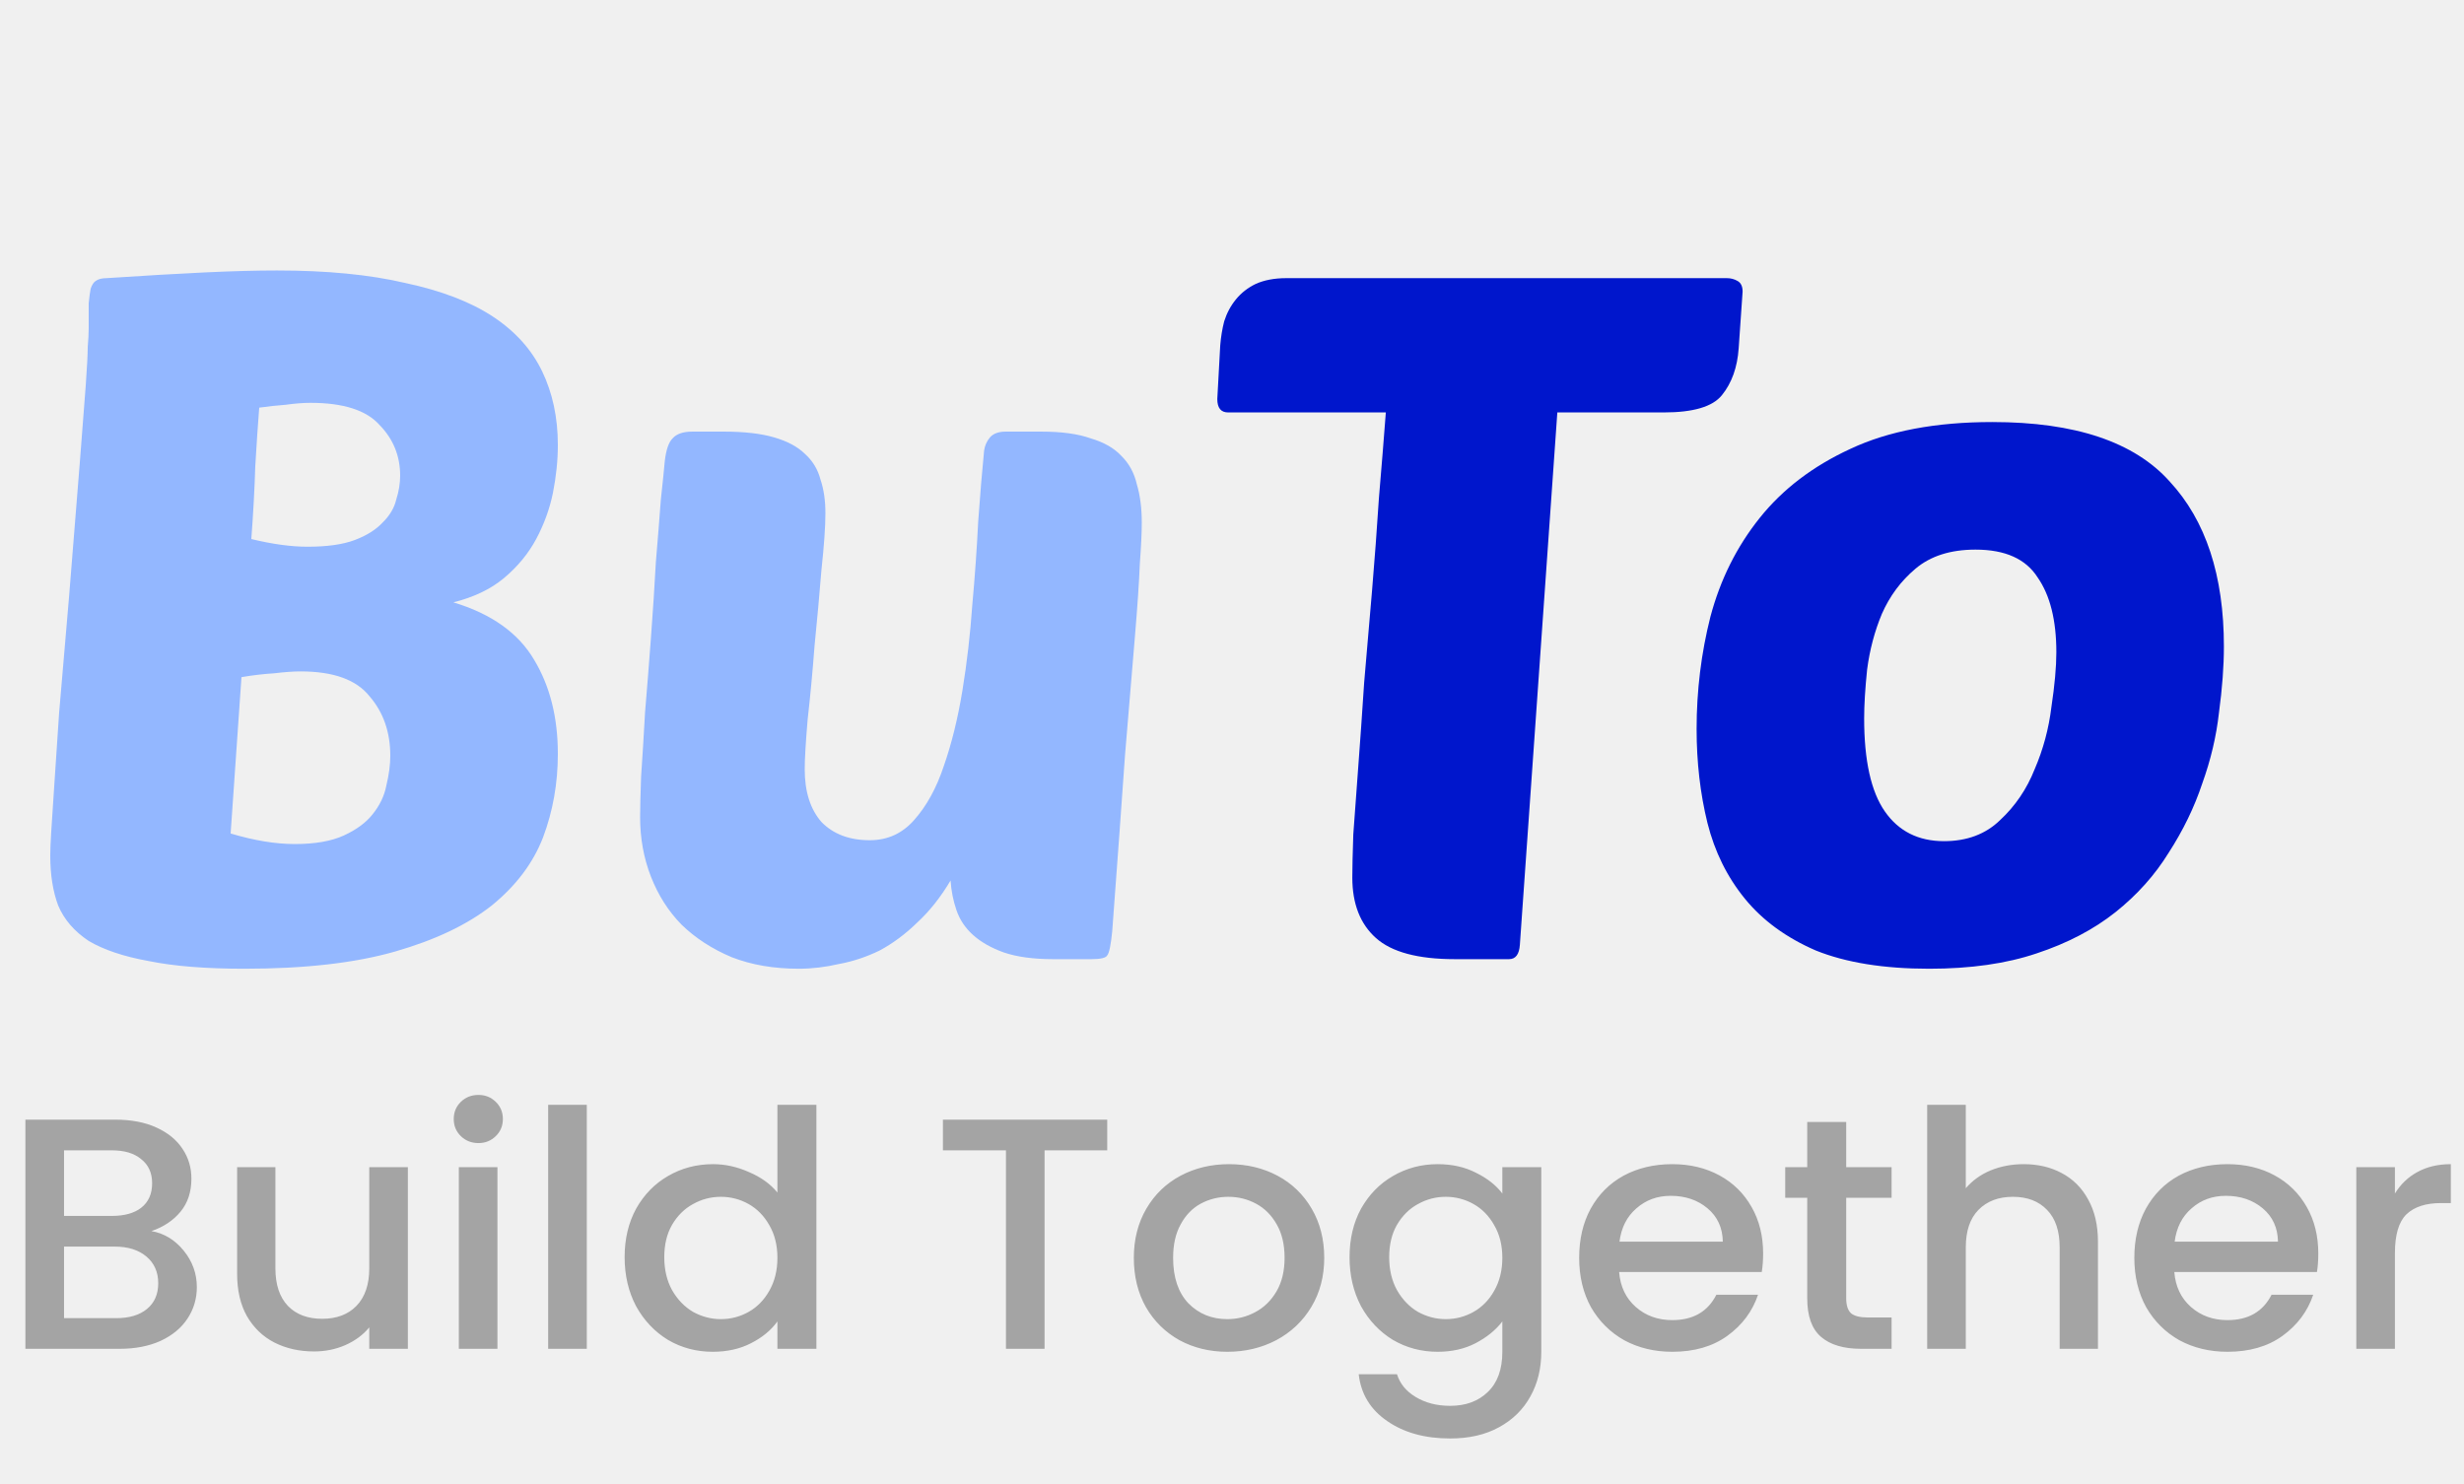
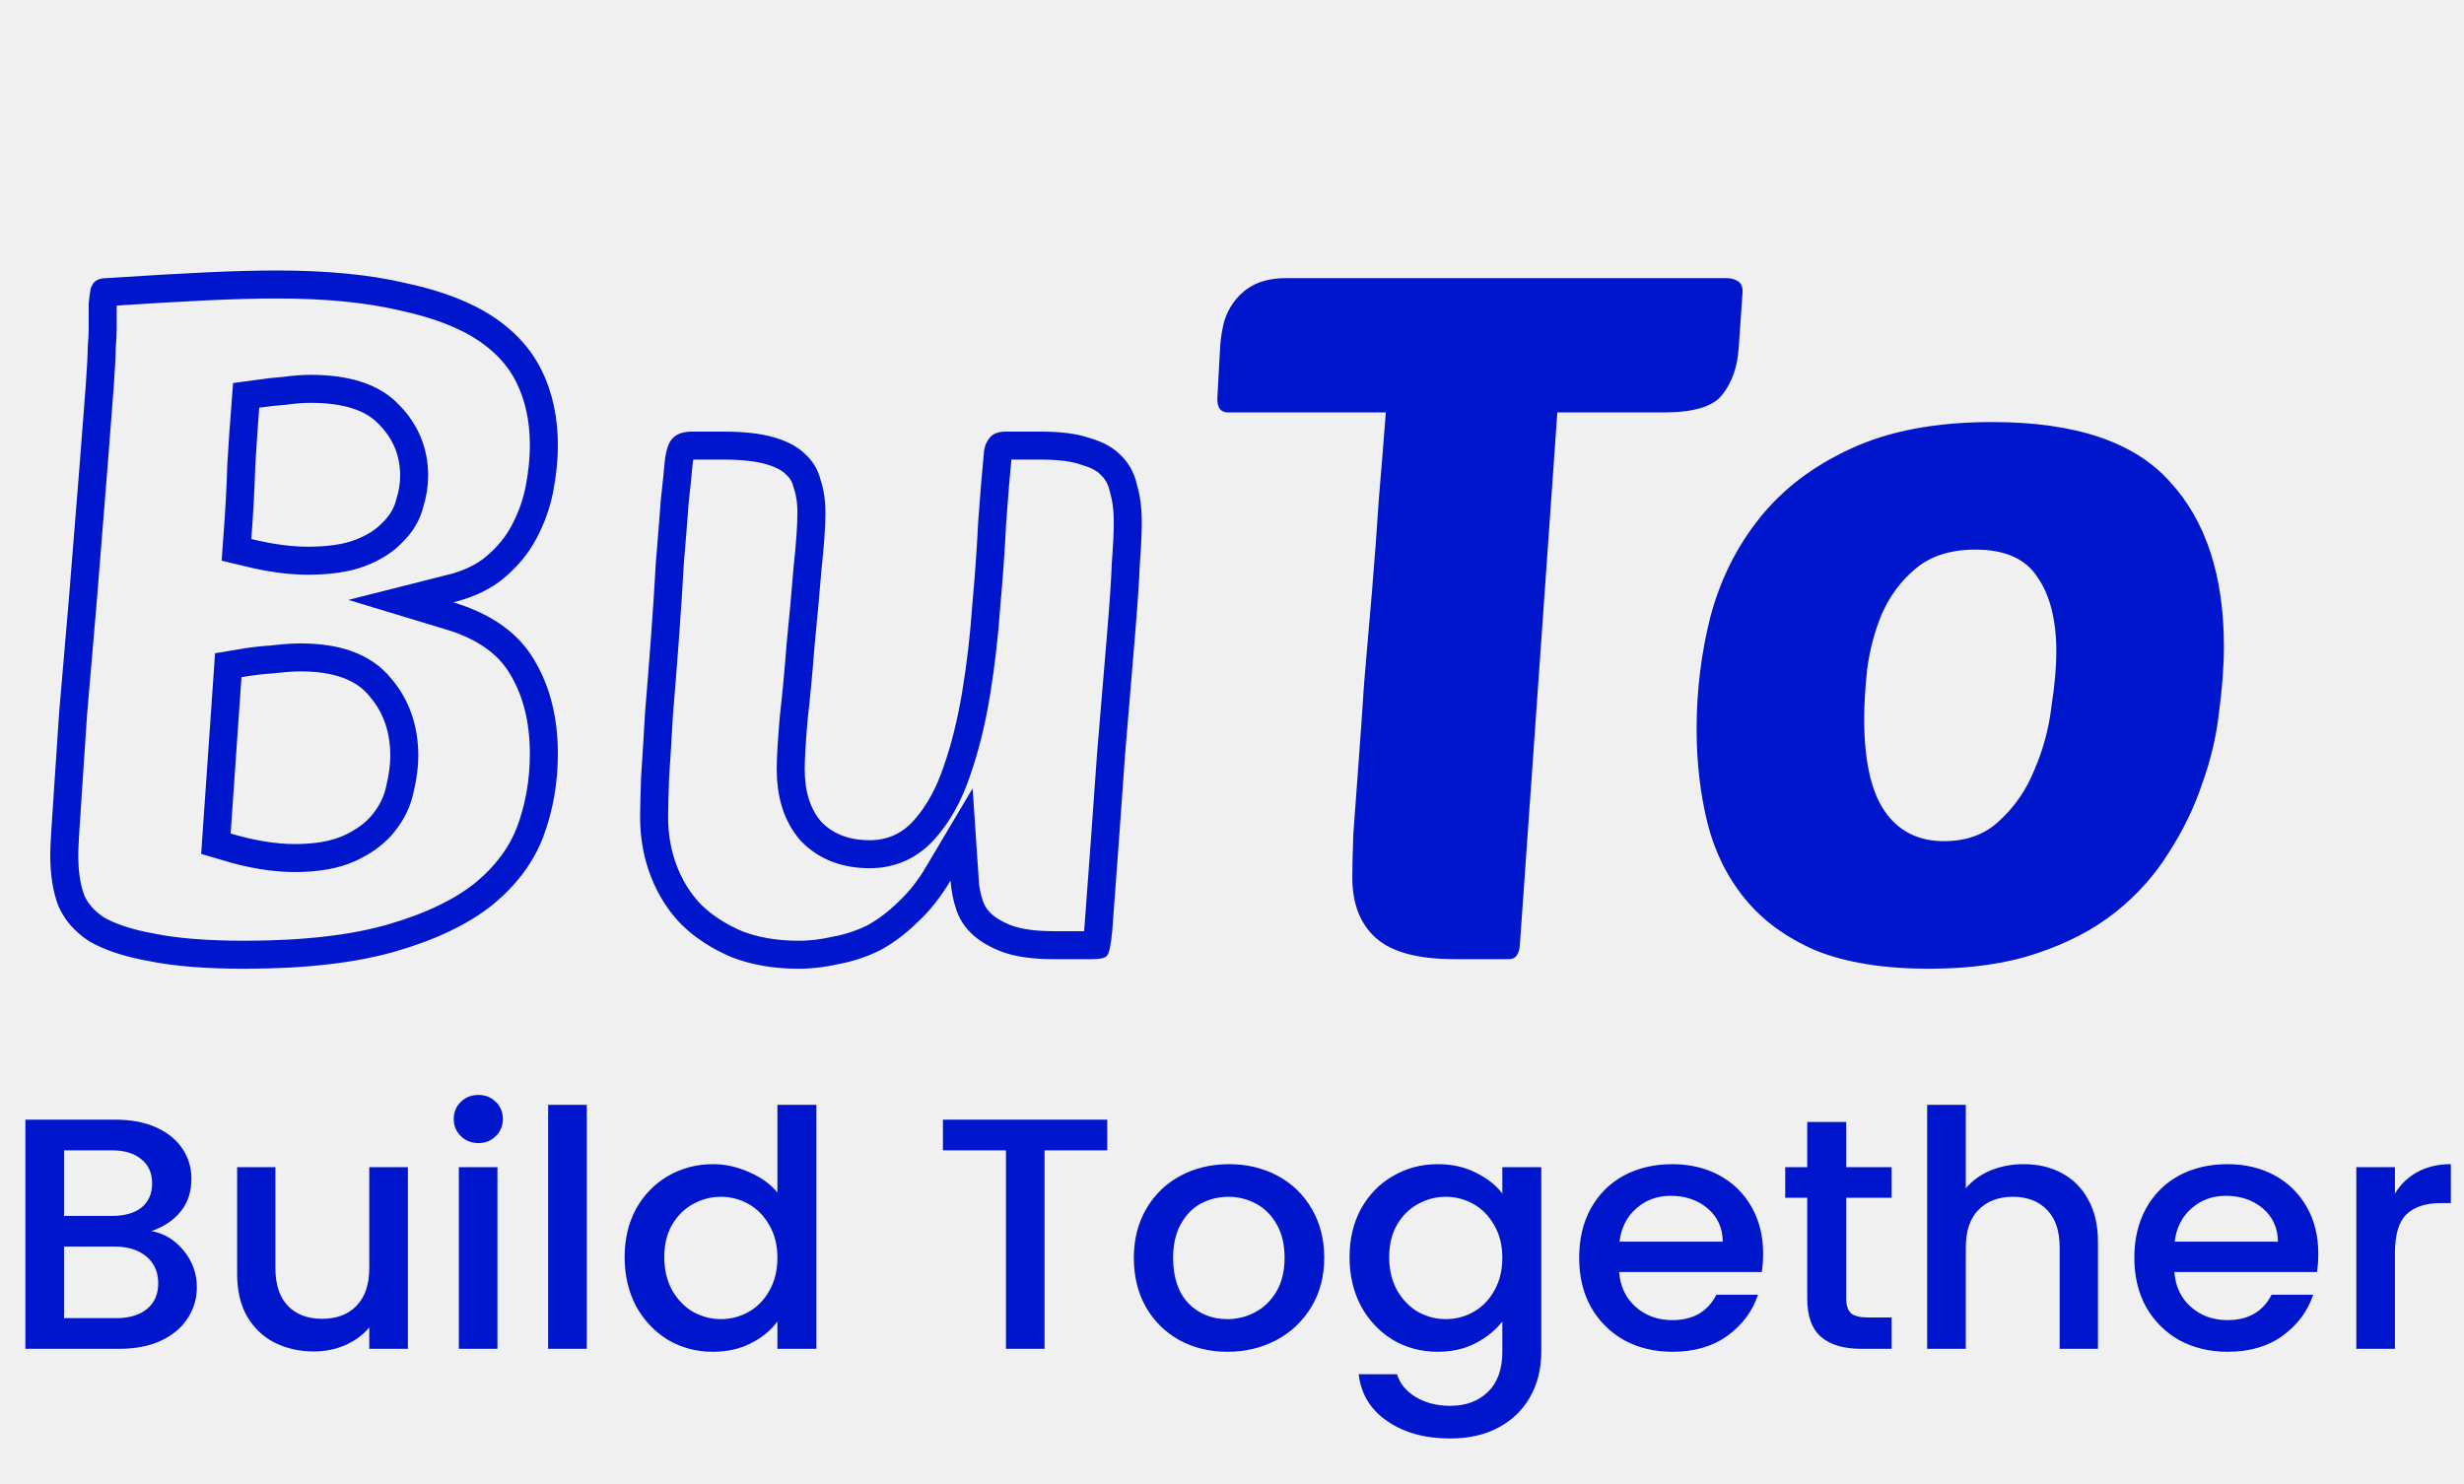
<svg xmlns="http://www.w3.org/2000/svg" width="88" height="53" viewBox="0 0 88 53" fill="none">
-   <path d="M5.409 43.977C5.86 44.056 6.244 44.287 6.558 44.672C6.873 45.057 7.03 45.493 7.03 45.979C7.03 46.395 6.917 46.772 6.691 47.11C6.473 47.44 6.155 47.703 5.735 47.899C5.316 48.088 4.828 48.182 4.271 48.182H0.907V39.996H4.114C4.687 39.996 5.179 40.09 5.59 40.279C6.002 40.467 6.312 40.723 6.522 41.044C6.732 41.359 6.836 41.712 6.836 42.105C6.836 42.576 6.707 42.968 6.449 43.282C6.191 43.596 5.844 43.828 5.409 43.977ZM2.287 43.435H3.993C4.445 43.435 4.796 43.337 5.046 43.141C5.304 42.937 5.433 42.646 5.433 42.269C5.433 41.9 5.304 41.614 5.046 41.41C4.796 41.198 4.445 41.092 3.993 41.092H2.287V43.435ZM4.15 47.087C4.618 47.087 4.985 46.977 5.251 46.757C5.518 46.537 5.651 46.231 5.651 45.838C5.651 45.438 5.509 45.12 5.227 44.884C4.945 44.648 4.57 44.531 4.102 44.531H2.287V47.087H4.15ZM14.567 41.692V48.182H13.188V47.416C12.97 47.683 12.683 47.895 12.328 48.052C11.982 48.202 11.611 48.276 11.215 48.276C10.691 48.276 10.219 48.17 9.8 47.958C9.388 47.746 9.061 47.432 8.819 47.016C8.586 46.6 8.469 46.097 8.469 45.508V41.692H9.836V45.308C9.836 45.889 9.985 46.337 10.284 46.651C10.582 46.957 10.989 47.11 11.506 47.11C12.022 47.11 12.429 46.957 12.728 46.651C13.034 46.337 13.188 45.889 13.188 45.308V41.692H14.567ZM17.089 40.833C16.839 40.833 16.629 40.75 16.459 40.585C16.29 40.42 16.205 40.216 16.205 39.973C16.205 39.729 16.29 39.525 16.459 39.36C16.629 39.195 16.839 39.113 17.089 39.113C17.331 39.113 17.536 39.195 17.706 39.36C17.875 39.525 17.96 39.729 17.96 39.973C17.96 40.216 17.875 40.42 17.706 40.585C17.536 40.75 17.331 40.833 17.089 40.833ZM17.766 41.692V48.182H16.387V41.692H17.766ZM20.957 39.466V48.182H19.577V39.466H20.957ZM22.308 44.908C22.308 44.256 22.445 43.679 22.719 43.176C23.002 42.674 23.381 42.285 23.857 42.01C24.341 41.728 24.877 41.586 25.466 41.586C25.902 41.586 26.329 41.681 26.749 41.869C27.176 42.05 27.515 42.293 27.765 42.599V39.466H29.157V48.182H27.765V47.204C27.539 47.518 27.225 47.777 26.821 47.982C26.426 48.186 25.97 48.288 25.454 48.288C24.873 48.288 24.341 48.147 23.857 47.864C23.381 47.573 23.002 47.173 22.719 46.663C22.445 46.144 22.308 45.559 22.308 44.908ZM27.765 44.931C27.765 44.484 27.668 44.095 27.475 43.765C27.289 43.435 27.043 43.184 26.737 43.011C26.43 42.839 26.099 42.752 25.744 42.752C25.39 42.752 25.059 42.839 24.752 43.011C24.446 43.176 24.196 43.424 24.002 43.753C23.817 44.075 23.724 44.46 23.724 44.908C23.724 45.355 23.817 45.748 24.002 46.085C24.196 46.423 24.446 46.682 24.752 46.863C25.067 47.035 25.398 47.122 25.744 47.122C26.099 47.122 26.43 47.035 26.737 46.863C27.043 46.69 27.289 46.439 27.475 46.109C27.668 45.771 27.765 45.379 27.765 44.931ZM39.544 39.996V41.092H37.306V48.182H35.927V41.092H33.676V39.996H39.544ZM43.833 48.288C43.204 48.288 42.636 48.15 42.127 47.876C41.619 47.593 41.22 47.2 40.929 46.698C40.639 46.187 40.494 45.599 40.494 44.931C40.494 44.272 40.643 43.687 40.941 43.176C41.24 42.666 41.647 42.273 42.164 41.998C42.68 41.724 43.257 41.586 43.894 41.586C44.531 41.586 45.108 41.724 45.624 41.998C46.14 42.273 46.548 42.666 46.846 43.176C47.145 43.687 47.294 44.272 47.294 44.931C47.294 45.591 47.141 46.176 46.834 46.686C46.528 47.196 46.108 47.593 45.576 47.876C45.051 48.15 44.471 48.288 43.833 48.288ZM43.833 47.122C44.188 47.122 44.519 47.039 44.826 46.874C45.14 46.71 45.394 46.462 45.588 46.133C45.782 45.803 45.878 45.402 45.878 44.931C45.878 44.46 45.785 44.063 45.6 43.742C45.414 43.412 45.168 43.164 44.862 43C44.555 42.835 44.225 42.752 43.87 42.752C43.515 42.752 43.184 42.835 42.877 43C42.579 43.164 42.341 43.412 42.164 43.742C41.986 44.063 41.897 44.46 41.897 44.931C41.897 45.63 42.079 46.172 42.442 46.556C42.813 46.933 43.277 47.122 43.833 47.122ZM51.344 41.586C51.86 41.586 52.316 41.688 52.711 41.892C53.114 42.089 53.429 42.336 53.655 42.635V41.692H55.046V48.288C55.046 48.885 54.917 49.415 54.659 49.878C54.401 50.349 54.026 50.718 53.534 50.985C53.05 51.252 52.469 51.385 51.791 51.385C50.888 51.385 50.138 51.177 49.541 50.761C48.944 50.353 48.605 49.795 48.525 49.089H49.892C49.997 49.426 50.218 49.697 50.557 49.901C50.904 50.113 51.316 50.219 51.791 50.219C52.348 50.219 52.796 50.054 53.135 49.725C53.481 49.395 53.655 48.916 53.655 48.288V47.204C53.421 47.511 53.102 47.77 52.699 47.982C52.304 48.186 51.852 48.288 51.344 48.288C50.763 48.288 50.231 48.147 49.747 47.864C49.271 47.573 48.892 47.173 48.609 46.663C48.335 46.144 48.198 45.559 48.198 44.908C48.198 44.256 48.335 43.679 48.609 43.176C48.892 42.674 49.271 42.285 49.747 42.01C50.231 41.728 50.763 41.586 51.344 41.586ZM53.655 44.931C53.655 44.484 53.558 44.095 53.364 43.765C53.179 43.435 52.933 43.184 52.626 43.011C52.32 42.839 51.989 42.752 51.634 42.752C51.279 42.752 50.949 42.839 50.642 43.011C50.335 43.176 50.085 43.424 49.892 43.753C49.706 44.075 49.614 44.46 49.614 44.908C49.614 45.355 49.706 45.748 49.892 46.085C50.085 46.423 50.335 46.682 50.642 46.863C50.957 47.035 51.287 47.122 51.634 47.122C51.989 47.122 52.32 47.035 52.626 46.863C52.933 46.69 53.179 46.439 53.364 46.109C53.558 45.771 53.655 45.379 53.655 44.931ZM62.969 44.778C62.969 45.022 62.952 45.241 62.92 45.438H57.826C57.867 45.956 58.064 46.372 58.419 46.686C58.774 47 59.21 47.157 59.726 47.157C60.468 47.157 60.992 46.855 61.299 46.25H62.787C62.586 46.847 62.219 47.338 61.686 47.722C61.162 48.099 60.508 48.288 59.726 48.288C59.089 48.288 58.516 48.15 58.008 47.876C57.507 47.593 57.112 47.2 56.822 46.698C56.539 46.187 56.399 45.599 56.399 44.931C56.399 44.264 56.536 43.679 56.81 43.176C57.092 42.666 57.483 42.273 57.984 41.998C58.492 41.724 59.073 41.586 59.726 41.586C60.355 41.586 60.916 41.72 61.408 41.987C61.9 42.254 62.283 42.631 62.557 43.117C62.831 43.596 62.969 44.15 62.969 44.778ZM61.529 44.354C61.521 43.859 61.339 43.463 60.984 43.164C60.629 42.866 60.19 42.717 59.666 42.717C59.189 42.717 58.782 42.866 58.444 43.164C58.105 43.455 57.903 43.852 57.839 44.354H61.529ZM65.936 42.788V46.38C65.936 46.623 65.992 46.8 66.105 46.91C66.226 47.012 66.427 47.063 66.71 47.063H67.557V48.182H66.468C65.847 48.182 65.371 48.041 65.04 47.758C64.709 47.475 64.544 47.016 64.544 46.38V42.788H63.758V41.692H64.544V40.079H65.936V41.692H67.557V42.788H65.936ZM72.277 41.586C72.785 41.586 73.237 41.692 73.632 41.904C74.035 42.116 74.35 42.43 74.576 42.846C74.81 43.263 74.927 43.765 74.927 44.354V48.182H73.559V44.554C73.559 43.973 73.41 43.53 73.112 43.223C72.813 42.909 72.406 42.752 71.889 42.752C71.374 42.752 70.962 42.909 70.655 43.223C70.357 43.53 70.207 43.973 70.207 44.554V48.182H68.828V39.466H70.207V42.446C70.442 42.171 70.736 41.959 71.091 41.81C71.454 41.661 71.849 41.586 72.277 41.586ZM82.796 44.778C82.796 45.022 82.781 45.241 82.748 45.438H77.654C77.695 45.956 77.892 46.372 78.247 46.686C78.602 47 79.038 47.157 79.554 47.157C80.296 47.157 80.82 46.855 81.127 46.25H82.615C82.414 46.847 82.046 47.338 81.514 47.722C80.99 48.099 80.336 48.288 79.554 48.288C78.917 48.288 78.344 48.15 77.835 47.876C77.335 47.593 76.94 47.2 76.65 46.698C76.368 46.187 76.226 45.599 76.226 44.931C76.226 44.264 76.364 43.679 76.638 43.176C76.92 42.666 77.311 42.273 77.811 41.998C78.319 41.724 78.9 41.586 79.554 41.586C80.183 41.586 80.744 41.72 81.236 41.987C81.728 42.254 82.111 42.631 82.385 43.117C82.659 43.596 82.796 44.15 82.796 44.778ZM81.356 44.354C81.349 43.859 81.167 43.463 80.812 43.164C80.457 42.866 80.018 42.717 79.493 42.717C79.017 42.717 78.61 42.866 78.271 43.164C77.932 43.455 77.731 43.852 77.666 44.354H81.356ZM85.533 42.635C85.735 42.305 86.001 42.05 86.332 41.869C86.671 41.681 87.07 41.586 87.53 41.586V42.976H87.179C86.639 42.976 86.227 43.109 85.945 43.377C85.671 43.644 85.533 44.107 85.533 44.766V48.182H84.154V41.692H85.533V42.635Z" fill="#A4A4A4" />
-   <path d="M8.73 34.605C7.345 34.605 6.207 34.514 5.315 34.331C4.423 34.171 3.708 33.931 3.168 33.612C2.652 33.269 2.288 32.846 2.077 32.344C1.889 31.841 1.795 31.247 1.795 30.562C1.795 30.357 1.807 30.071 1.83 29.706C1.854 29.317 1.889 28.781 1.936 28.095C1.983 27.41 2.042 26.531 2.112 25.457C2.206 24.361 2.323 22.99 2.464 21.346C2.628 19.313 2.757 17.702 2.851 16.515C2.945 15.327 3.015 14.413 3.062 13.774C3.109 13.111 3.133 12.654 3.133 12.403C3.156 12.129 3.168 11.9 3.168 11.718C3.168 11.352 3.168 11.055 3.168 10.827C3.192 10.598 3.215 10.427 3.238 10.313C3.285 10.176 3.344 10.085 3.414 10.039C3.508 9.97 3.637 9.936 3.802 9.936C5.186 9.845 6.36 9.776 7.322 9.731C8.307 9.685 9.164 9.662 9.891 9.662C11.675 9.662 13.2 9.81 14.467 10.107C15.758 10.382 16.802 10.781 17.6 11.307C18.398 11.832 18.985 12.483 19.36 13.26C19.735 14.036 19.923 14.916 19.923 15.898C19.923 16.446 19.864 17.017 19.747 17.611C19.63 18.182 19.43 18.73 19.149 19.256C18.867 19.781 18.48 20.249 17.987 20.66C17.518 21.049 16.919 21.334 16.192 21.517C17.553 21.928 18.515 22.613 19.078 23.573C19.642 24.509 19.923 25.628 19.923 26.93C19.923 27.981 19.747 28.975 19.395 29.911C19.043 30.825 18.433 31.636 17.565 32.344C16.697 33.029 15.547 33.577 14.115 33.989C12.684 34.4 10.889 34.605 8.73 34.605ZM10.736 23.984C10.478 23.984 10.161 24.007 9.786 24.052C9.41 24.075 9.023 24.121 8.624 24.189L8.237 29.774C9.082 30.026 9.844 30.151 10.525 30.151C11.252 30.151 11.839 30.048 12.285 29.843C12.731 29.637 13.071 29.386 13.306 29.089C13.564 28.769 13.728 28.427 13.798 28.061C13.892 27.673 13.939 27.319 13.939 26.999C13.939 26.154 13.693 25.446 13.2 24.875C12.731 24.281 11.909 23.984 10.736 23.984ZM9.258 14.562C9.211 15.155 9.164 15.852 9.117 16.652C9.093 17.451 9.046 18.319 8.976 19.256C9.727 19.438 10.396 19.53 10.982 19.53C11.686 19.53 12.25 19.45 12.672 19.29C13.094 19.13 13.423 18.924 13.658 18.673C13.916 18.422 14.08 18.148 14.15 17.851C14.244 17.554 14.291 17.268 14.291 16.994C14.291 16.286 14.045 15.681 13.552 15.178C13.083 14.653 12.261 14.39 11.088 14.39C10.83 14.39 10.537 14.413 10.208 14.459C9.903 14.482 9.586 14.516 9.258 14.562ZM29.479 18.331C29.479 18.81 29.432 19.484 29.338 20.352C29.268 21.22 29.186 22.122 29.092 23.059C29.021 23.995 28.939 24.875 28.845 25.697C28.775 26.519 28.74 27.113 28.74 27.479C28.74 28.278 28.939 28.906 29.338 29.363C29.761 29.797 30.335 30.014 31.063 30.014C31.697 30.014 32.224 29.774 32.647 29.294C33.093 28.792 33.445 28.152 33.703 27.376C33.984 26.576 34.207 25.674 34.372 24.669C34.536 23.664 34.653 22.648 34.724 21.62C34.818 20.592 34.888 19.598 34.935 18.639C35.005 17.657 35.076 16.811 35.146 16.103C35.17 15.921 35.24 15.761 35.357 15.624C35.475 15.487 35.662 15.418 35.92 15.418H37.188C37.915 15.418 38.502 15.498 38.948 15.658C39.417 15.795 39.781 16.001 40.039 16.275C40.321 16.549 40.508 16.892 40.602 17.303C40.719 17.691 40.778 18.148 40.778 18.673C40.778 19.016 40.755 19.507 40.708 20.146C40.684 20.763 40.626 21.631 40.532 22.75C40.438 23.847 40.321 25.252 40.18 26.965C40.062 28.655 39.91 30.756 39.722 33.269C39.675 33.749 39.617 34.034 39.546 34.126C39.499 34.217 39.311 34.263 38.983 34.263H37.61C36.906 34.263 36.319 34.183 35.85 34.023C35.404 33.863 35.041 33.657 34.759 33.406C34.477 33.155 34.278 32.858 34.16 32.515C34.043 32.173 33.973 31.819 33.949 31.453C33.597 32.047 33.198 32.55 32.752 32.961C32.33 33.372 31.884 33.703 31.415 33.954C30.946 34.183 30.465 34.343 29.972 34.434C29.479 34.548 28.998 34.605 28.529 34.605C27.637 34.605 26.839 34.468 26.135 34.194C25.431 33.897 24.832 33.509 24.34 33.029C23.87 32.55 23.507 31.978 23.248 31.316C22.99 30.654 22.861 29.945 22.861 29.192C22.861 28.895 22.873 28.415 22.896 27.753C22.943 27.067 22.99 26.302 23.037 25.457C23.108 24.612 23.178 23.721 23.248 22.785C23.319 21.825 23.378 20.923 23.424 20.078C23.495 19.233 23.554 18.49 23.601 17.851C23.671 17.211 23.718 16.754 23.741 16.48C23.788 16.069 23.882 15.795 24.023 15.658C24.164 15.498 24.398 15.418 24.727 15.418H25.853C26.581 15.418 27.179 15.487 27.648 15.624C28.118 15.761 28.482 15.955 28.74 16.206C29.021 16.457 29.209 16.766 29.303 17.131C29.42 17.474 29.479 17.874 29.479 18.331Z" fill="#93B7FF" />
+   <path d="M5.409 43.977C5.86 44.056 6.244 44.287 6.558 44.672C6.873 45.057 7.03 45.493 7.03 45.979C7.03 46.395 6.917 46.772 6.691 47.11C6.473 47.44 6.155 47.703 5.735 47.899C5.316 48.088 4.828 48.182 4.271 48.182H0.907V39.996H4.114C4.687 39.996 5.179 40.09 5.59 40.279C6.002 40.467 6.312 40.723 6.522 41.044C6.732 41.359 6.836 41.712 6.836 42.105C6.836 42.576 6.707 42.968 6.449 43.282C6.191 43.596 5.844 43.828 5.409 43.977ZM2.287 43.435H3.993C4.445 43.435 4.796 43.337 5.046 43.141C5.304 42.937 5.433 42.646 5.433 42.269C5.433 41.9 5.304 41.614 5.046 41.41C4.796 41.198 4.445 41.092 3.993 41.092H2.287V43.435ZM4.15 47.087C4.618 47.087 4.985 46.977 5.251 46.757C5.518 46.537 5.651 46.231 5.651 45.838C5.651 45.438 5.509 45.12 5.227 44.884C4.945 44.648 4.57 44.531 4.102 44.531H2.287V47.087H4.15ZM14.567 41.692V48.182H13.188V47.416C12.97 47.683 12.683 47.895 12.328 48.052C11.982 48.202 11.611 48.276 11.215 48.276C10.691 48.276 10.219 48.17 9.8 47.958C9.388 47.746 9.061 47.432 8.819 47.016C8.586 46.6 8.469 46.097 8.469 45.508V41.692H9.836V45.308C9.836 45.889 9.985 46.337 10.284 46.651C10.582 46.957 10.989 47.11 11.506 47.11C12.022 47.11 12.429 46.957 12.728 46.651C13.034 46.337 13.188 45.889 13.188 45.308V41.692H14.567ZM17.089 40.833C16.839 40.833 16.629 40.75 16.459 40.585C16.29 40.42 16.205 40.216 16.205 39.973C16.205 39.729 16.29 39.525 16.459 39.36C16.629 39.195 16.839 39.113 17.089 39.113C17.331 39.113 17.536 39.195 17.706 39.36C17.875 39.525 17.96 39.729 17.96 39.973C17.96 40.216 17.875 40.42 17.706 40.585C17.536 40.75 17.331 40.833 17.089 40.833ZM17.766 41.692V48.182H16.387V41.692H17.766ZM20.957 39.466V48.182H19.577V39.466H20.957ZM22.308 44.908C22.308 44.256 22.445 43.679 22.719 43.176C23.002 42.674 23.381 42.285 23.857 42.01C24.341 41.728 24.877 41.586 25.466 41.586C25.902 41.586 26.329 41.681 26.749 41.869C27.176 42.05 27.515 42.293 27.765 42.599V39.466H29.157V48.182H27.765V47.204C27.539 47.518 27.225 47.777 26.821 47.982C26.426 48.186 25.97 48.288 25.454 48.288C24.873 48.288 24.341 48.147 23.857 47.864C23.381 47.573 23.002 47.173 22.719 46.663C22.445 46.144 22.308 45.559 22.308 44.908ZM27.765 44.931C27.765 44.484 27.668 44.095 27.475 43.765C27.289 43.435 27.043 43.184 26.737 43.011C26.43 42.839 26.099 42.752 25.744 42.752C25.39 42.752 25.059 42.839 24.752 43.011C24.446 43.176 24.196 43.424 24.002 43.753C23.817 44.075 23.724 44.46 23.724 44.908C23.724 45.355 23.817 45.748 24.002 46.085C24.196 46.423 24.446 46.682 24.752 46.863C25.067 47.035 25.398 47.122 25.744 47.122C26.099 47.122 26.43 47.035 26.737 46.863C27.043 46.69 27.289 46.439 27.475 46.109C27.668 45.771 27.765 45.379 27.765 44.931ZM39.544 39.996V41.092H37.306V48.182H35.927V41.092H33.676V39.996H39.544ZM43.833 48.288C43.204 48.288 42.636 48.15 42.127 47.876C41.619 47.593 41.22 47.2 40.929 46.698C40.639 46.187 40.494 45.599 40.494 44.931C40.494 44.272 40.643 43.687 40.941 43.176C41.24 42.666 41.647 42.273 42.164 41.998C42.68 41.724 43.257 41.586 43.894 41.586C44.531 41.586 45.108 41.724 45.624 41.998C46.14 42.273 46.548 42.666 46.846 43.176C47.145 43.687 47.294 44.272 47.294 44.931C47.294 45.591 47.141 46.176 46.834 46.686C46.528 47.196 46.108 47.593 45.576 47.876C45.051 48.15 44.471 48.288 43.833 48.288ZM43.833 47.122C44.188 47.122 44.519 47.039 44.826 46.874C45.14 46.71 45.394 46.462 45.588 46.133C45.782 45.803 45.878 45.402 45.878 44.931C45.878 44.46 45.785 44.063 45.6 43.742C45.414 43.412 45.168 43.164 44.862 43C44.555 42.835 44.225 42.752 43.87 42.752C43.515 42.752 43.184 42.835 42.877 43C42.579 43.164 42.341 43.412 42.164 43.742C41.986 44.063 41.897 44.46 41.897 44.931C41.897 45.63 42.079 46.172 42.442 46.556C42.813 46.933 43.277 47.122 43.833 47.122ZM51.344 41.586C51.86 41.586 52.316 41.688 52.711 41.892C53.114 42.089 53.429 42.336 53.655 42.635V41.692H55.046V48.288C55.046 48.885 54.917 49.415 54.659 49.878C54.401 50.349 54.026 50.718 53.534 50.985C53.05 51.252 52.469 51.385 51.791 51.385C50.888 51.385 50.138 51.177 49.541 50.761C48.944 50.353 48.605 49.795 48.525 49.089H49.892C49.997 49.426 50.218 49.697 50.557 49.901C50.904 50.113 51.316 50.219 51.791 50.219C52.348 50.219 52.796 50.054 53.135 49.725C53.481 49.395 53.655 48.916 53.655 48.288V47.204C53.421 47.511 53.102 47.77 52.699 47.982C52.304 48.186 51.852 48.288 51.344 48.288C50.763 48.288 50.231 48.147 49.747 47.864C49.271 47.573 48.892 47.173 48.609 46.663C48.335 46.144 48.198 45.559 48.198 44.908C48.198 44.256 48.335 43.679 48.609 43.176C48.892 42.674 49.271 42.285 49.747 42.01C50.231 41.728 50.763 41.586 51.344 41.586ZM53.655 44.931C53.655 44.484 53.558 44.095 53.364 43.765C53.179 43.435 52.933 43.184 52.626 43.011C52.32 42.839 51.989 42.752 51.634 42.752C51.279 42.752 50.949 42.839 50.642 43.011C50.335 43.176 50.085 43.424 49.892 43.753C49.706 44.075 49.614 44.46 49.614 44.908C49.614 45.355 49.706 45.748 49.892 46.085C50.085 46.423 50.335 46.682 50.642 46.863C50.957 47.035 51.287 47.122 51.634 47.122C51.989 47.122 52.32 47.035 52.626 46.863C52.933 46.69 53.179 46.439 53.364 46.109C53.558 45.771 53.655 45.379 53.655 44.931ZM62.969 44.778C62.969 45.022 62.952 45.241 62.92 45.438H57.826C57.867 45.956 58.064 46.372 58.419 46.686C58.774 47 59.21 47.157 59.726 47.157C60.468 47.157 60.992 46.855 61.299 46.25H62.787C62.586 46.847 62.219 47.338 61.686 47.722C61.162 48.099 60.508 48.288 59.726 48.288C59.089 48.288 58.516 48.15 58.008 47.876C57.507 47.593 57.112 47.2 56.822 46.698C56.539 46.187 56.399 45.599 56.399 44.931C56.399 44.264 56.536 43.679 56.81 43.176C57.092 42.666 57.483 42.273 57.984 41.998C58.492 41.724 59.073 41.586 59.726 41.586C60.355 41.586 60.916 41.72 61.408 41.987C61.9 42.254 62.283 42.631 62.557 43.117C62.831 43.596 62.969 44.15 62.969 44.778ZM61.529 44.354C61.521 43.859 61.339 43.463 60.984 43.164C60.629 42.866 60.19 42.717 59.666 42.717C59.189 42.717 58.782 42.866 58.444 43.164C58.105 43.455 57.903 43.852 57.839 44.354H61.529ZM65.936 42.788V46.38C65.936 46.623 65.992 46.8 66.105 46.91C66.226 47.012 66.427 47.063 66.71 47.063H67.557V48.182H66.468C65.847 48.182 65.371 48.041 65.04 47.758C64.709 47.475 64.544 47.016 64.544 46.38V42.788H63.758V41.692H64.544V40.079H65.936V41.692H67.557V42.788H65.936ZM72.277 41.586C72.785 41.586 73.237 41.692 73.632 41.904C74.035 42.116 74.35 42.43 74.576 42.846C74.81 43.263 74.927 43.765 74.927 44.354V48.182H73.559V44.554C73.559 43.973 73.41 43.53 73.112 43.223C72.813 42.909 72.406 42.752 71.889 42.752C71.374 42.752 70.962 42.909 70.655 43.223C70.357 43.53 70.207 43.973 70.207 44.554V48.182H68.828V39.466H70.207V42.446C70.442 42.171 70.736 41.959 71.091 41.81C71.454 41.661 71.849 41.586 72.277 41.586ZM82.796 44.778C82.796 45.022 82.781 45.241 82.748 45.438H77.654C77.695 45.956 77.892 46.372 78.247 46.686C78.602 47 79.038 47.157 79.554 47.157C80.296 47.157 80.82 46.855 81.127 46.25H82.615C82.414 46.847 82.046 47.338 81.514 47.722C80.99 48.099 80.336 48.288 79.554 48.288C78.917 48.288 78.344 48.15 77.835 47.876C77.335 47.593 76.94 47.2 76.65 46.698C76.368 46.187 76.226 45.599 76.226 44.931C76.226 44.264 76.364 43.679 76.638 43.176C76.92 42.666 77.311 42.273 77.811 41.998C78.319 41.724 78.9 41.586 79.554 41.586C80.183 41.586 80.744 41.72 81.236 41.987C81.728 42.254 82.111 42.631 82.385 43.117C82.659 43.596 82.796 44.15 82.796 44.778ZM81.356 44.354C81.349 43.859 81.167 43.463 80.812 43.164C80.457 42.866 80.018 42.717 79.493 42.717C79.017 42.717 78.61 42.866 78.271 43.164C77.932 43.455 77.731 43.852 77.666 44.354H81.356ZM85.533 42.635C85.735 42.305 86.001 42.05 86.332 41.869C86.671 41.681 87.07 41.586 87.53 41.586V42.976H87.179C86.639 42.976 86.227 43.109 85.945 43.377C85.671 43.644 85.533 44.107 85.533 44.766V48.182H84.154V41.692H85.533V42.635Z" fill="#0016CC" />
+   <mask id="path-2-inside-1" fill="white">
+     <path d="M8.73 34.605C7.345 34.605 6.207 34.514 5.315 34.331C4.423 34.171 3.708 33.931 3.168 33.612C2.652 33.269 2.288 32.846 2.077 32.344C1.889 31.841 1.795 31.247 1.795 30.562C1.795 30.357 1.807 30.071 1.83 29.706C1.854 29.317 1.889 28.781 1.936 28.095C1.983 27.41 2.042 26.531 2.112 25.457C2.206 24.361 2.323 22.99 2.464 21.346C2.628 19.313 2.757 17.702 2.851 16.515C2.945 15.327 3.015 14.413 3.062 13.774C3.109 13.111 3.133 12.654 3.133 12.403C3.156 12.129 3.168 11.9 3.168 11.718C3.168 11.352 3.168 11.055 3.168 10.827C3.192 10.598 3.215 10.427 3.238 10.313C3.285 10.176 3.344 10.085 3.414 10.039C3.508 9.97 3.637 9.936 3.802 9.936C5.186 9.845 6.36 9.776 7.322 9.731C8.307 9.685 9.164 9.662 9.891 9.662C11.675 9.662 13.2 9.81 14.467 10.107C15.758 10.382 16.802 10.781 17.6 11.307C18.398 11.832 18.985 12.483 19.36 13.26C19.735 14.036 19.923 14.916 19.923 15.898C19.923 16.446 19.864 17.017 19.747 17.611C19.63 18.182 19.43 18.73 19.149 19.256C18.867 19.781 18.48 20.249 17.987 20.66C17.518 21.049 16.919 21.334 16.192 21.517C17.553 21.928 18.515 22.613 19.078 23.573C19.642 24.509 19.923 25.628 19.923 26.93C19.923 27.981 19.747 28.975 19.395 29.911C19.043 30.825 18.433 31.636 17.565 32.344C16.697 33.029 15.547 33.577 14.115 33.989C12.684 34.4 10.889 34.605 8.73 34.605ZM10.736 23.984C10.478 23.984 10.161 24.007 9.786 24.052C9.41 24.075 9.023 24.121 8.624 24.189L8.237 29.774C9.082 30.026 9.844 30.151 10.525 30.151C11.252 30.151 11.839 30.048 12.285 29.843C12.731 29.637 13.071 29.386 13.306 29.089C13.564 28.769 13.728 28.427 13.798 28.061C13.892 27.673 13.939 27.319 13.939 26.999C13.939 26.154 13.693 25.446 13.2 24.875C12.731 24.281 11.909 23.984 10.736 23.984ZM9.258 14.562C9.211 15.155 9.164 15.852 9.117 16.652C9.093 17.451 9.046 18.319 8.976 19.256C9.727 19.438 10.396 19.53 10.982 19.53C11.686 19.53 12.25 19.45 12.672 19.29C13.094 19.13 13.423 18.924 13.658 18.673C13.916 18.422 14.08 18.148 14.15 17.851C14.244 17.554 14.291 17.268 14.291 16.994C14.291 16.286 14.045 15.681 13.552 15.178C13.083 14.653 12.261 14.39 11.088 14.39C10.83 14.39 10.537 14.413 10.208 14.459C9.903 14.482 9.586 14.516 9.258 14.562ZM29.479 18.331C29.479 18.81 29.432 19.484 29.338 20.352C29.268 21.22 29.186 22.122 29.092 23.059C29.021 23.995 28.939 24.875 28.845 25.697C28.775 26.519 28.74 27.113 28.74 27.479C28.74 28.278 28.939 28.906 29.338 29.363C29.761 29.797 30.335 30.014 31.063 30.014C31.697 30.014 32.224 29.774 32.647 29.294C33.093 28.792 33.445 28.152 33.703 27.376C33.984 26.576 34.207 25.674 34.372 24.669C34.536 23.664 34.653 22.648 34.724 21.62C34.818 20.592 34.888 19.598 34.935 18.639C35.005 17.657 35.076 16.811 35.146 16.103C35.17 15.921 35.24 15.761 35.357 15.624C35.475 15.487 35.662 15.418 35.92 15.418H37.188C37.915 15.418 38.502 15.498 38.948 15.658C39.417 15.795 39.781 16.001 40.039 16.275C40.321 16.549 40.508 16.892 40.602 17.303C40.719 17.691 40.778 18.148 40.778 18.673C40.778 19.016 40.755 19.507 40.708 20.146C40.684 20.763 40.626 21.631 40.532 22.75C40.438 23.847 40.321 25.252 40.18 26.965C40.062 28.655 39.91 30.756 39.722 33.269C39.675 33.749 39.617 34.034 39.546 34.126C39.499 34.217 39.311 34.263 38.983 34.263H37.61C36.906 34.263 36.319 34.183 35.85 34.023C35.404 33.863 35.041 33.657 34.759 33.406C34.477 33.155 34.278 32.858 34.16 32.515C34.043 32.173 33.973 31.819 33.949 31.453C33.597 32.047 33.198 32.55 32.752 32.961C32.33 33.372 31.884 33.703 31.415 33.954C30.946 34.183 30.465 34.343 29.972 34.434C29.479 34.548 28.998 34.605 28.529 34.605C27.637 34.605 26.839 34.468 26.135 34.194C25.431 33.897 24.832 33.509 24.34 33.029C23.87 32.55 23.507 31.978 23.248 31.316C22.99 30.654 22.861 29.945 22.861 29.192C22.861 28.895 22.873 28.415 22.896 27.753C22.943 27.067 22.99 26.302 23.037 25.457C23.108 24.612 23.178 23.721 23.248 22.785C23.319 21.825 23.378 20.923 23.424 20.078C23.495 19.233 23.554 18.49 23.601 17.851C23.671 17.211 23.718 16.754 23.741 16.48C23.788 16.069 23.882 15.795 24.023 15.658C24.164 15.498 24.398 15.418 24.727 15.418H25.853C26.581 15.418 27.179 15.487 27.648 15.624C28.118 15.761 28.482 15.955 28.74 16.206C29.021 16.457 29.209 16.766 29.303 17.131C29.42 17.474 29.479 17.874 29.479 18.331Z" />
+   </mask>
+   <path d="M8.73 34.605C7.345 34.605 6.207 34.514 5.315 34.331C4.423 34.171 3.708 33.931 3.168 33.612C2.652 33.269 2.288 32.846 2.077 32.344C1.889 31.841 1.795 31.247 1.795 30.562C1.795 30.357 1.807 30.071 1.83 29.706C1.854 29.317 1.889 28.781 1.936 28.095C1.983 27.41 2.042 26.531 2.112 25.457C2.206 24.361 2.323 22.99 2.464 21.346C2.628 19.313 2.757 17.702 2.851 16.515C2.945 15.327 3.015 14.413 3.062 13.774C3.109 13.111 3.133 12.654 3.133 12.403C3.156 12.129 3.168 11.9 3.168 11.718C3.168 11.352 3.168 11.055 3.168 10.827C3.192 10.598 3.215 10.427 3.238 10.313C3.285 10.176 3.344 10.085 3.414 10.039C3.508 9.97 3.637 9.936 3.802 9.936C5.186 9.845 6.36 9.776 7.322 9.731C8.307 9.685 9.164 9.662 9.891 9.662C11.675 9.662 13.2 9.81 14.467 10.107C15.758 10.382 16.802 10.781 17.6 11.307C18.398 11.832 18.985 12.483 19.36 13.26C19.735 14.036 19.923 14.916 19.923 15.898C19.923 16.446 19.864 17.017 19.747 17.611C19.63 18.182 19.43 18.73 19.149 19.256C18.867 19.781 18.48 20.249 17.987 20.66C17.518 21.049 16.919 21.334 16.192 21.517C17.553 21.928 18.515 22.613 19.078 23.573C19.642 24.509 19.923 25.628 19.923 26.93C19.923 27.981 19.747 28.975 19.395 29.911C19.043 30.825 18.433 31.636 17.565 32.344C16.697 33.029 15.547 33.577 14.115 33.989C12.684 34.4 10.889 34.605 8.73 34.605ZM10.736 23.984C10.478 23.984 10.161 24.007 9.786 24.052C9.41 24.075 9.023 24.121 8.624 24.189L8.237 29.774C9.082 30.026 9.844 30.151 10.525 30.151C11.252 30.151 11.839 30.048 12.285 29.843C12.731 29.637 13.071 29.386 13.306 29.089C13.564 28.769 13.728 28.427 13.798 28.061C13.892 27.673 13.939 27.319 13.939 26.999C13.939 26.154 13.693 25.446 13.2 24.875C12.731 24.281 11.909 23.984 10.736 23.984ZM9.258 14.562C9.211 15.155 9.164 15.852 9.117 16.652C9.093 17.451 9.046 18.319 8.976 19.256C9.727 19.438 10.396 19.53 10.982 19.53C11.686 19.53 12.25 19.45 12.672 19.29C13.094 19.13 13.423 18.924 13.658 18.673C13.916 18.422 14.08 18.148 14.15 17.851C14.244 17.554 14.291 17.268 14.291 16.994C14.291 16.286 14.045 15.681 13.552 15.178C13.083 14.653 12.261 14.39 11.088 14.39C10.83 14.39 10.537 14.413 10.208 14.459C9.903 14.482 9.586 14.516 9.258 14.562ZM29.479 18.331C29.479 18.81 29.432 19.484 29.338 20.352C29.268 21.22 29.186 22.122 29.092 23.059C29.021 23.995 28.939 24.875 28.845 25.697C28.775 26.519 28.74 27.113 28.74 27.479C28.74 28.278 28.939 28.906 29.338 29.363C29.761 29.797 30.335 30.014 31.063 30.014C31.697 30.014 32.224 29.774 32.647 29.294C33.093 28.792 33.445 28.152 33.703 27.376C33.984 26.576 34.207 25.674 34.372 24.669C34.536 23.664 34.653 22.648 34.724 21.62C34.818 20.592 34.888 19.598 34.935 18.639C35.005 17.657 35.076 16.811 35.146 16.103C35.17 15.921 35.24 15.761 35.357 15.624C35.475 15.487 35.662 15.418 35.92 15.418H37.188C37.915 15.418 38.502 15.498 38.948 15.658C39.417 15.795 39.781 16.001 40.039 16.275C40.321 16.549 40.508 16.892 40.602 17.303C40.719 17.691 40.778 18.148 40.778 18.673C40.778 19.016 40.755 19.507 40.708 20.146C40.684 20.763 40.626 21.631 40.532 22.75C40.438 23.847 40.321 25.252 40.18 26.965C40.062 28.655 39.91 30.756 39.722 33.269C39.675 33.749 39.617 34.034 39.546 34.126C39.499 34.217 39.311 34.263 38.983 34.263H37.61C36.906 34.263 36.319 34.183 35.85 34.023C35.404 33.863 35.041 33.657 34.759 33.406C34.477 33.155 34.278 32.858 34.16 32.515C34.043 32.173 33.973 31.819 33.949 31.453C33.597 32.047 33.198 32.55 32.752 32.961C32.33 33.372 31.884 33.703 31.415 33.954C30.946 34.183 30.465 34.343 29.972 34.434C29.479 34.548 28.998 34.605 28.529 34.605C27.637 34.605 26.839 34.468 26.135 34.194C25.431 33.897 24.832 33.509 24.34 33.029C23.87 32.55 23.507 31.978 23.248 31.316C22.99 30.654 22.861 29.945 22.861 29.192C22.861 28.895 22.873 28.415 22.896 27.753C22.943 27.067 22.99 26.302 23.037 25.457C23.108 24.612 23.178 23.721 23.248 22.785C23.319 21.825 23.378 20.923 23.424 20.078C23.495 19.233 23.554 18.49 23.601 17.851C23.671 17.211 23.718 16.754 23.741 16.48C23.788 16.069 23.882 15.795 24.023 15.658C24.164 15.498 24.398 15.418 24.727 15.418H25.853C26.581 15.418 27.179 15.487 27.648 15.624C28.118 15.761 28.482 15.955 28.74 16.206C29.021 16.457 29.209 16.766 29.303 17.131C29.42 17.474 29.479 17.874 29.479 18.331Z" stroke="#0016CC" stroke-width="2" mask="url(#path-2-inside-1)" />
  <path d="M55.619 14.733L54.281 33.749C54.258 34.091 54.129 34.263 53.894 34.263H51.958C50.644 34.263 49.705 34.011 49.142 33.509C48.579 33.006 48.297 32.287 48.297 31.35C48.297 31.008 48.309 30.494 48.332 29.808C48.379 29.123 48.438 28.324 48.508 27.41C48.579 26.474 48.649 25.468 48.719 24.395C48.813 23.299 48.907 22.202 49.001 21.106C49.095 19.986 49.177 18.879 49.248 17.782C49.341 16.686 49.423 15.669 49.494 14.733H43.862C43.604 14.733 43.475 14.573 43.475 14.253L43.58 12.335C43.604 12.038 43.651 11.752 43.721 11.478C43.815 11.181 43.956 10.918 44.144 10.69C44.331 10.461 44.566 10.279 44.847 10.142C45.153 10.005 45.516 9.936 45.939 9.936H61.673C61.814 9.936 61.943 9.97 62.06 10.039C62.178 10.107 62.236 10.233 62.236 10.416L62.096 12.437C62.049 13.123 61.849 13.682 61.497 14.116C61.169 14.527 60.476 14.733 59.42 14.733H55.619ZM68.9 34.605C67.281 34.605 65.931 34.388 64.852 33.954C63.796 33.497 62.951 32.881 62.318 32.104C61.684 31.327 61.238 30.425 60.98 29.397C60.722 28.347 60.593 27.227 60.593 26.04C60.593 24.669 60.757 23.333 61.086 22.031C61.438 20.706 62.024 19.53 62.846 18.502C63.667 17.474 64.746 16.652 66.084 16.035C67.445 15.395 69.134 15.076 71.153 15.076C74.11 15.076 76.222 15.784 77.489 17.2C78.779 18.593 79.425 20.558 79.425 23.093C79.425 23.801 79.366 24.589 79.249 25.457C79.155 26.302 78.955 27.147 78.65 27.993C78.369 28.838 77.97 29.66 77.454 30.459C76.961 31.259 76.327 31.967 75.553 32.584C74.778 33.2 73.84 33.692 72.737 34.057C71.657 34.422 70.379 34.605 68.9 34.605ZM70.555 19.633C69.662 19.633 68.947 19.861 68.407 20.318C67.891 20.752 67.492 21.288 67.21 21.928C66.952 22.545 66.776 23.207 66.683 23.915C66.612 24.601 66.577 25.183 66.577 25.663C66.577 27.17 66.823 28.278 67.316 28.986C67.809 29.694 68.513 30.048 69.428 30.048C70.249 30.048 70.918 29.797 71.434 29.294C71.974 28.792 72.385 28.187 72.666 27.479C72.971 26.77 73.171 26.028 73.265 25.252C73.382 24.475 73.441 23.824 73.441 23.299C73.441 22.157 73.218 21.266 72.772 20.626C72.35 19.964 71.611 19.633 70.555 19.633Z" fill="#0016CC" />
</svg>
